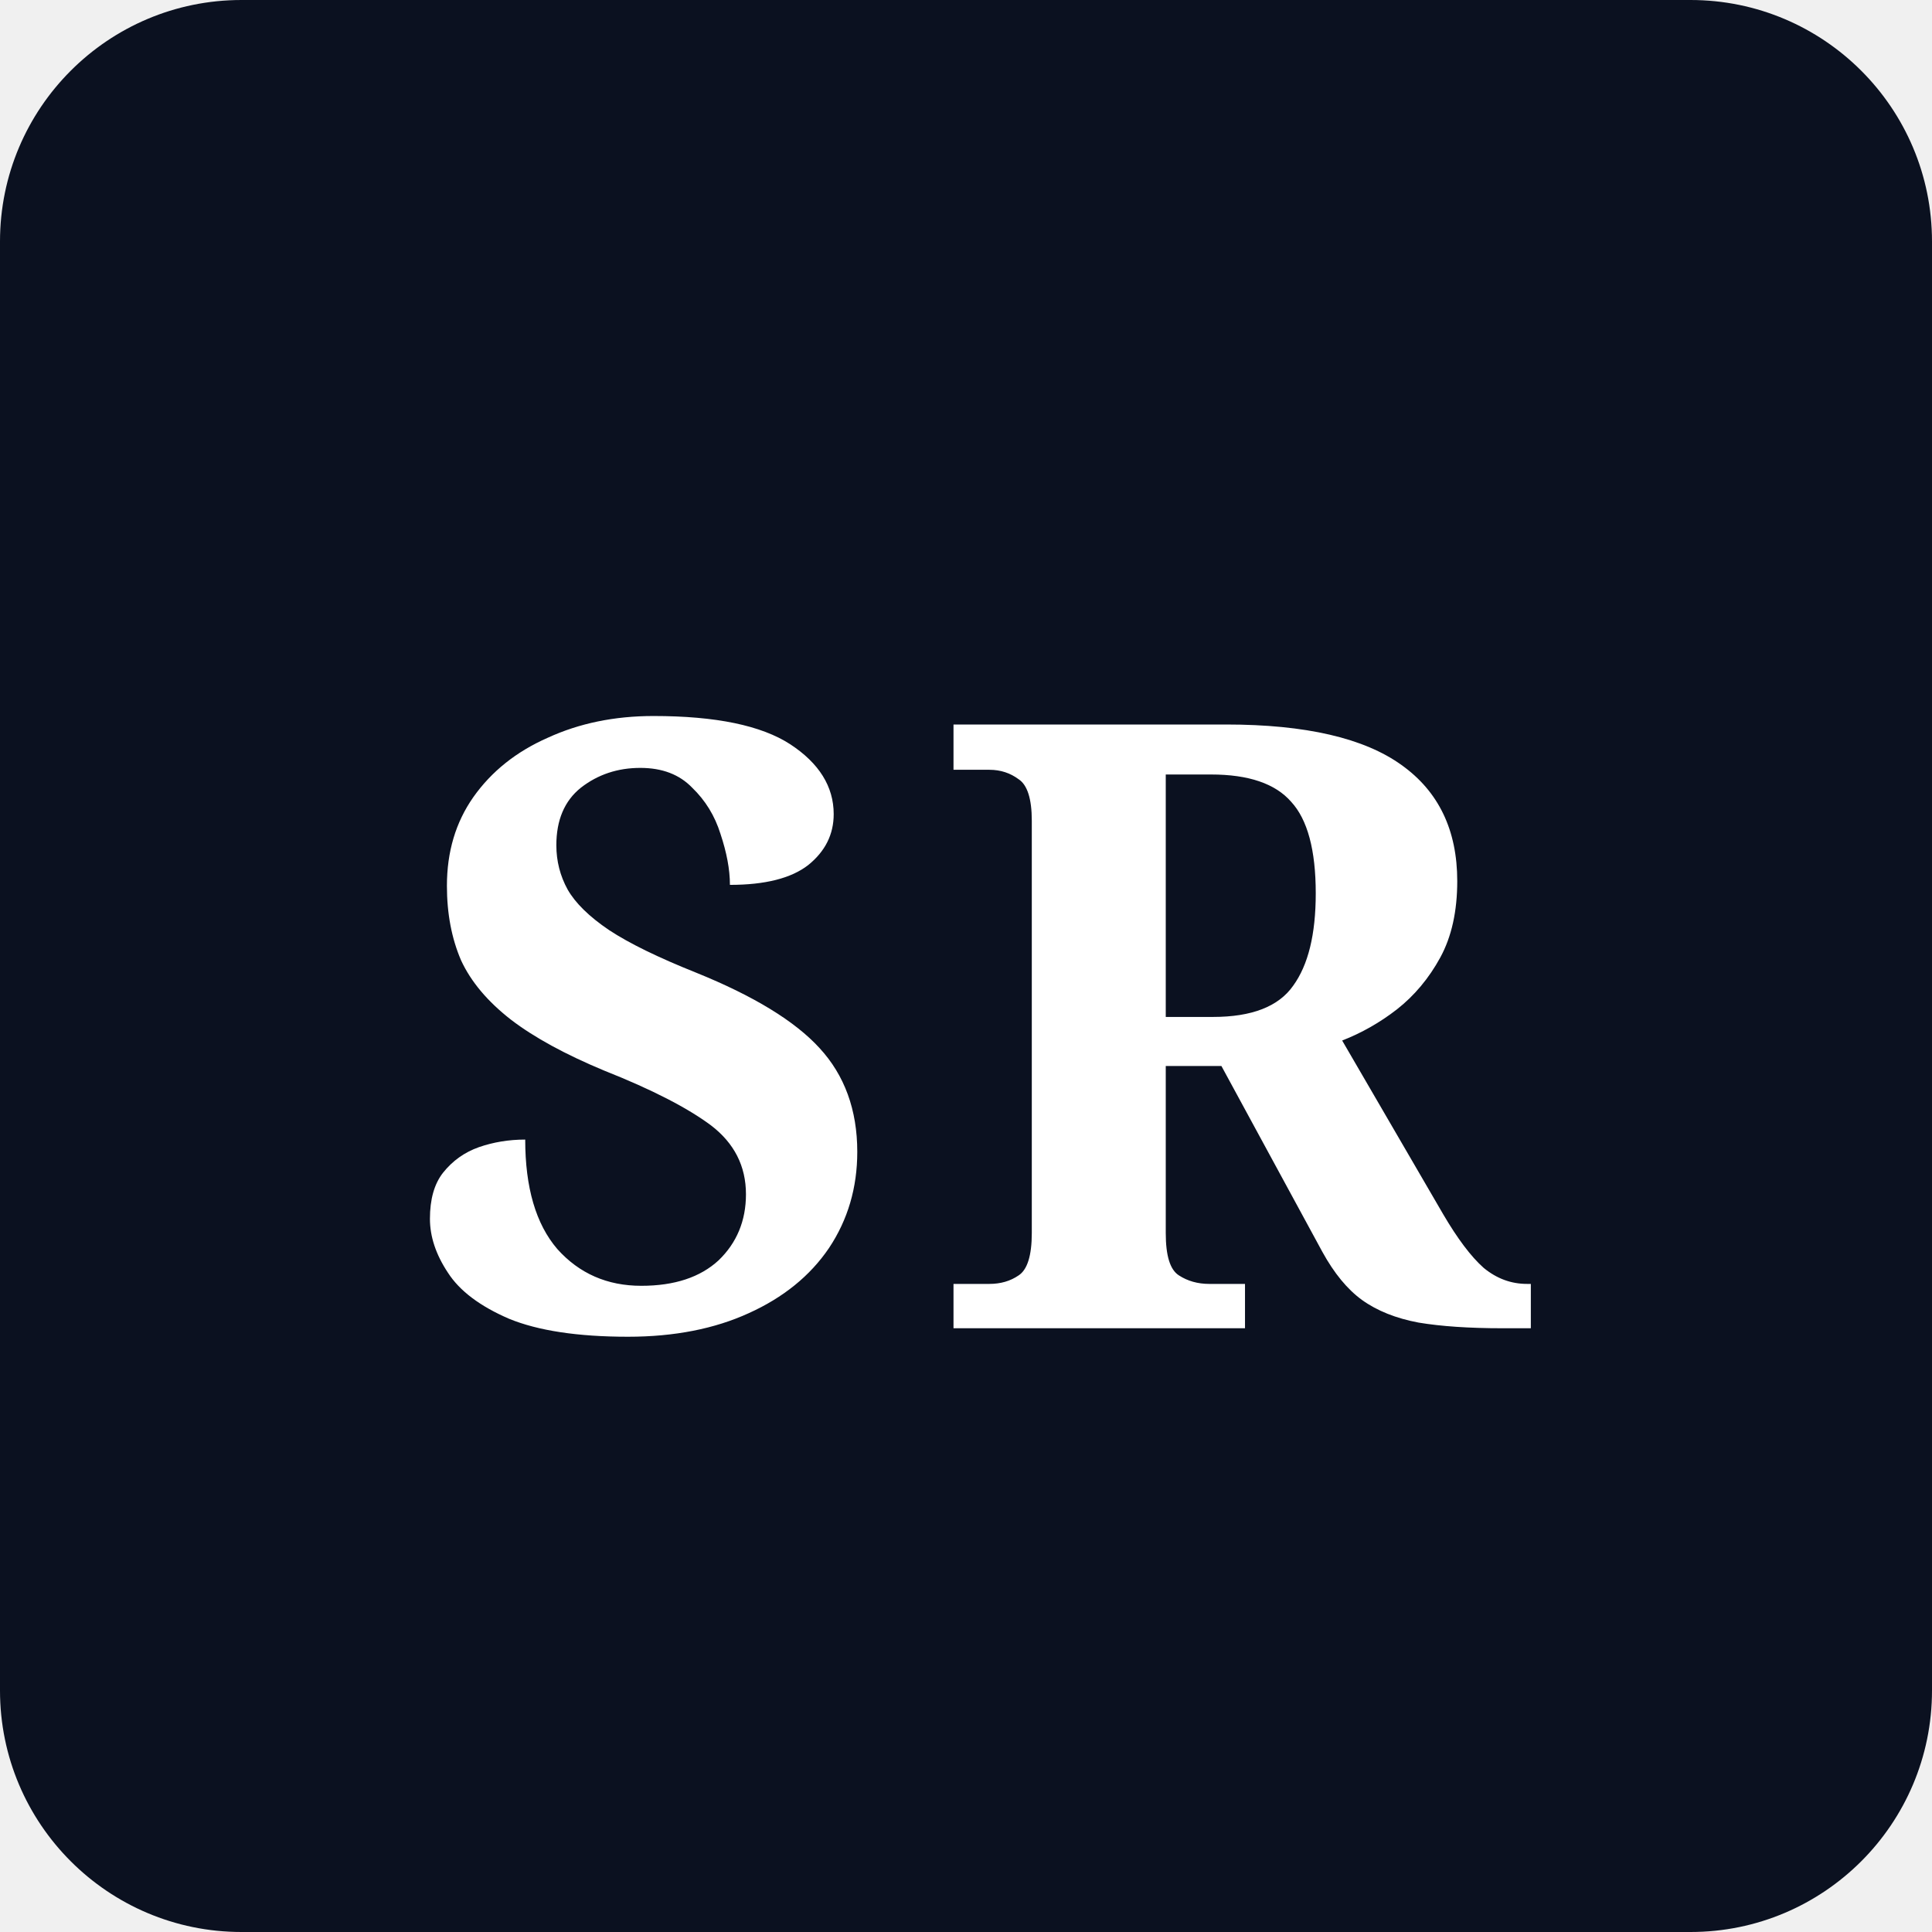
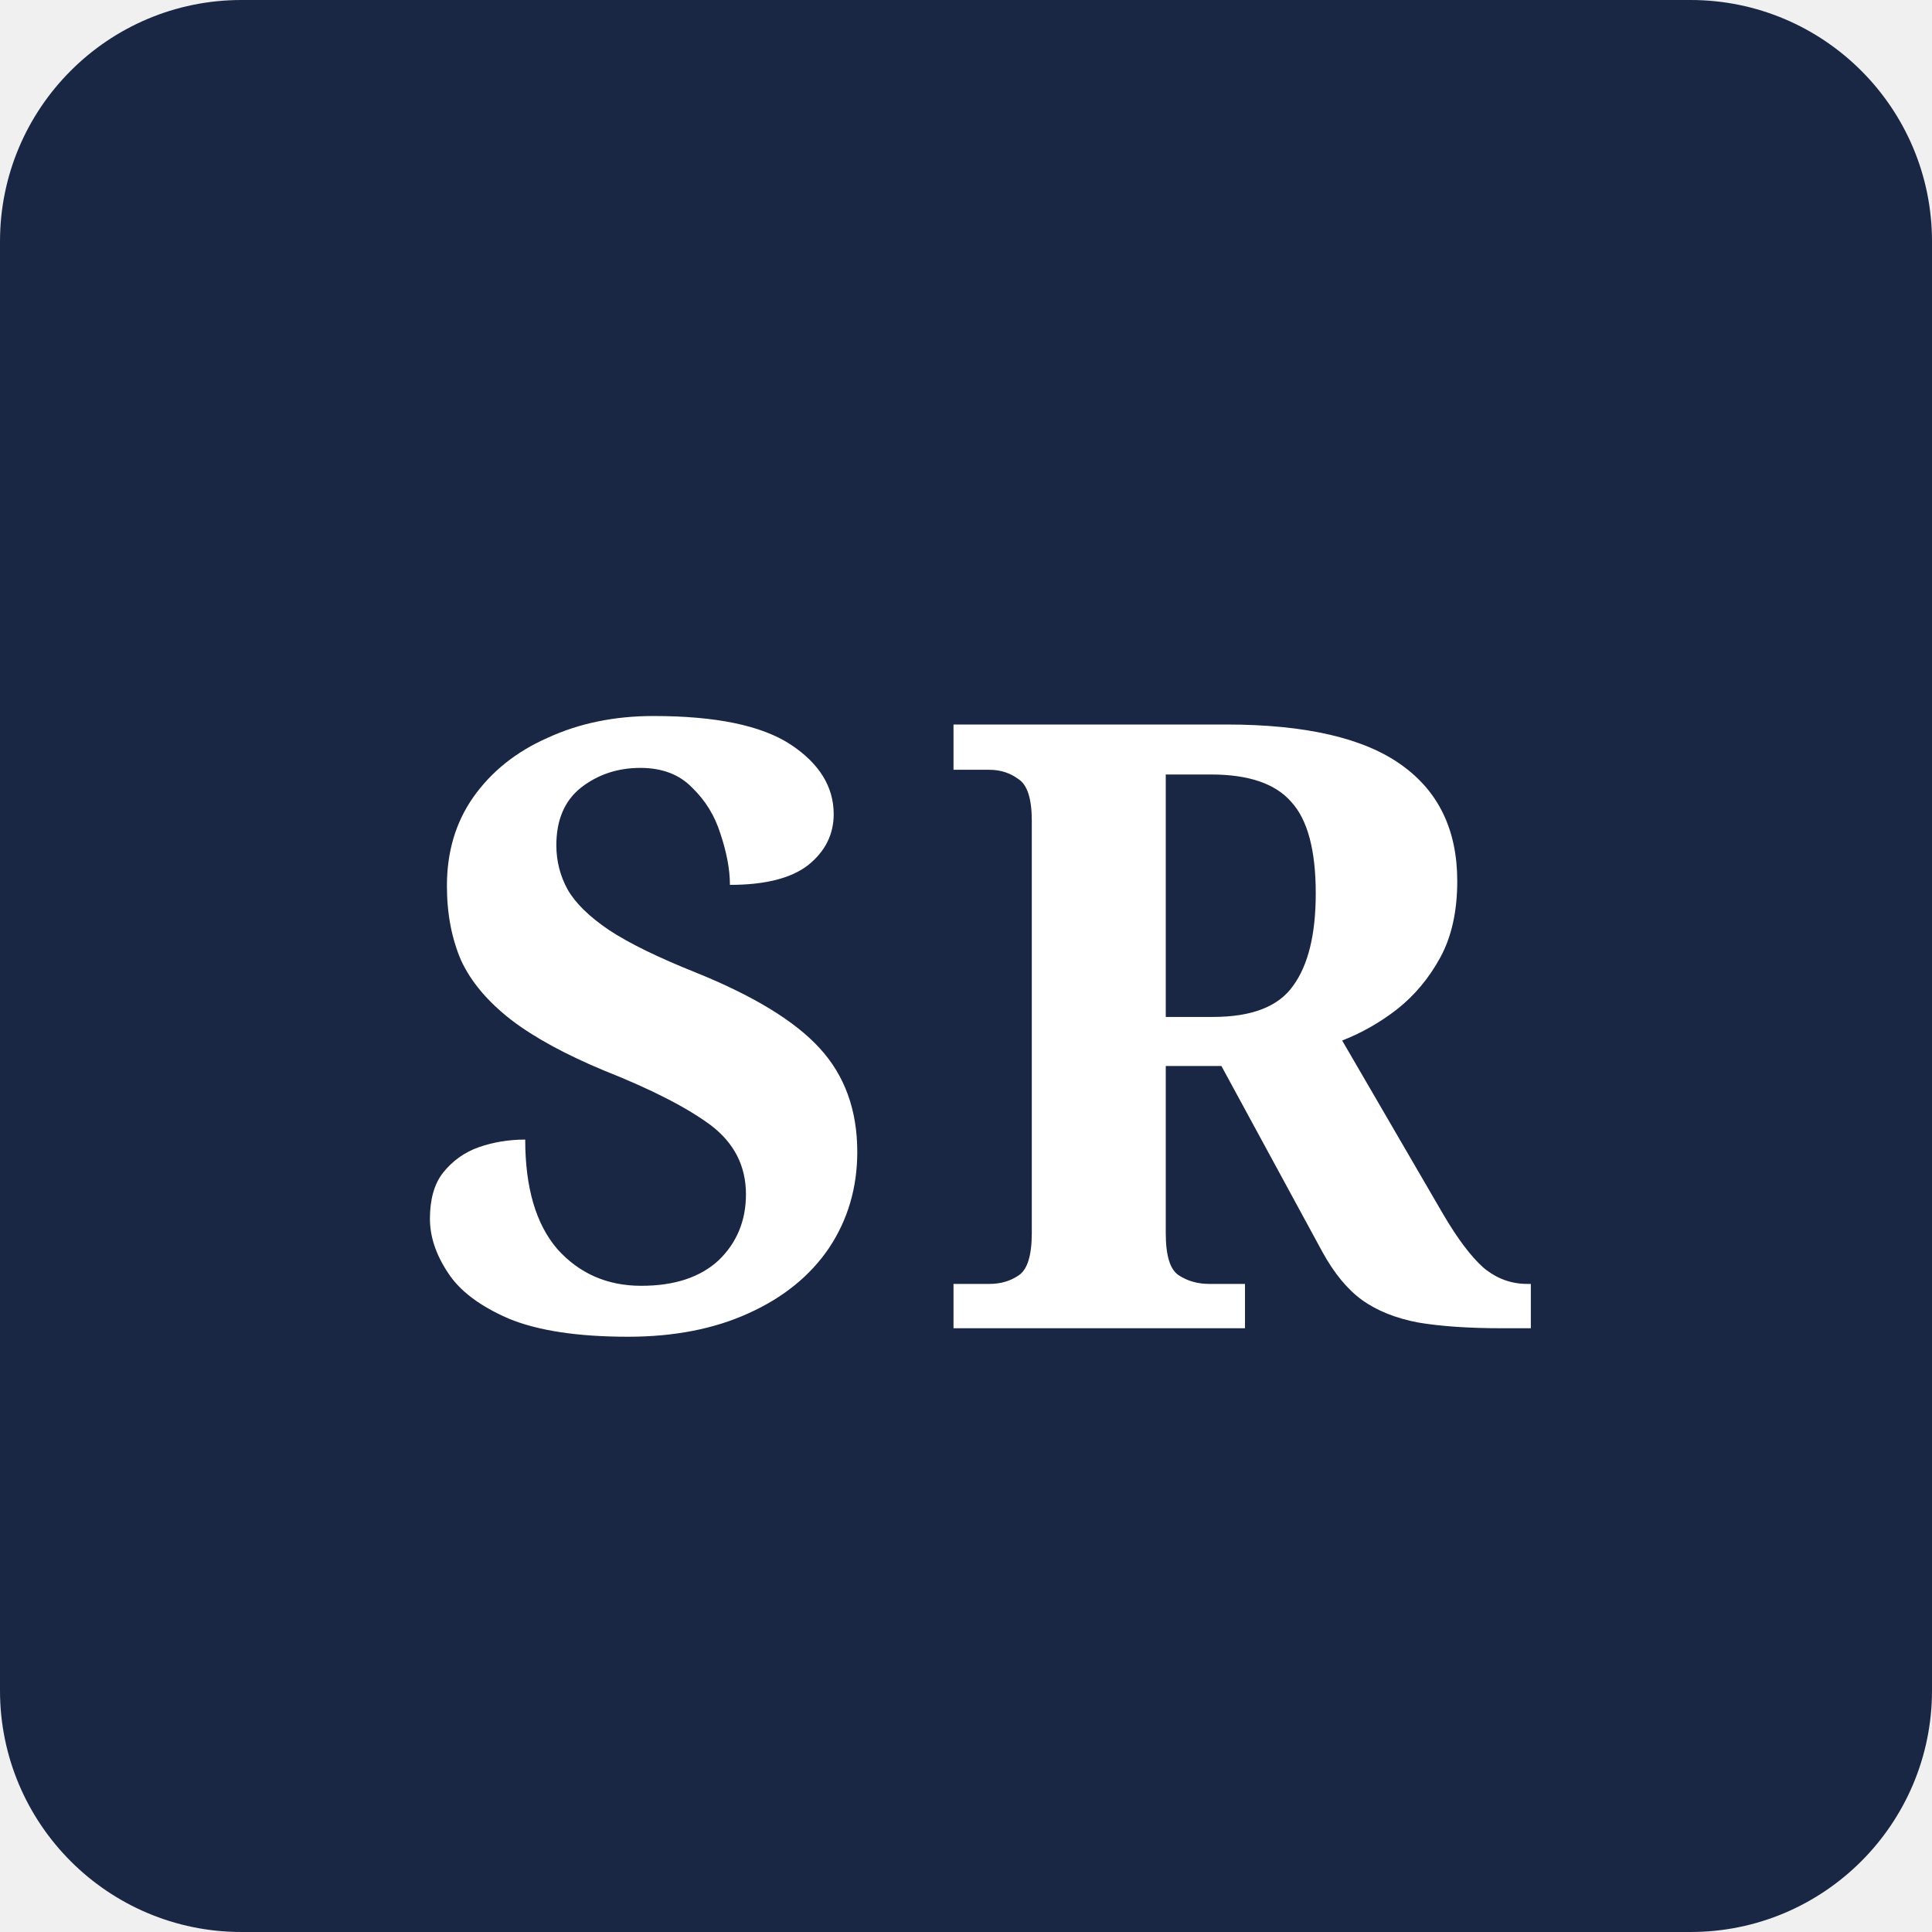
<svg xmlns="http://www.w3.org/2000/svg" viewBox="0 0 32 32">
-   <rect width="32" height="32" rx="4" fill="#0B1120" />
+   <rect width="32" height="32" rx="4" fill="#1a2744" />
  <text x="16" y="22" text-anchor="middle" font-family="Georgia, serif" font-size="14" font-weight="700" letter-spacing="0.5" fill="#FFFFFF">SR</text>
</svg>
